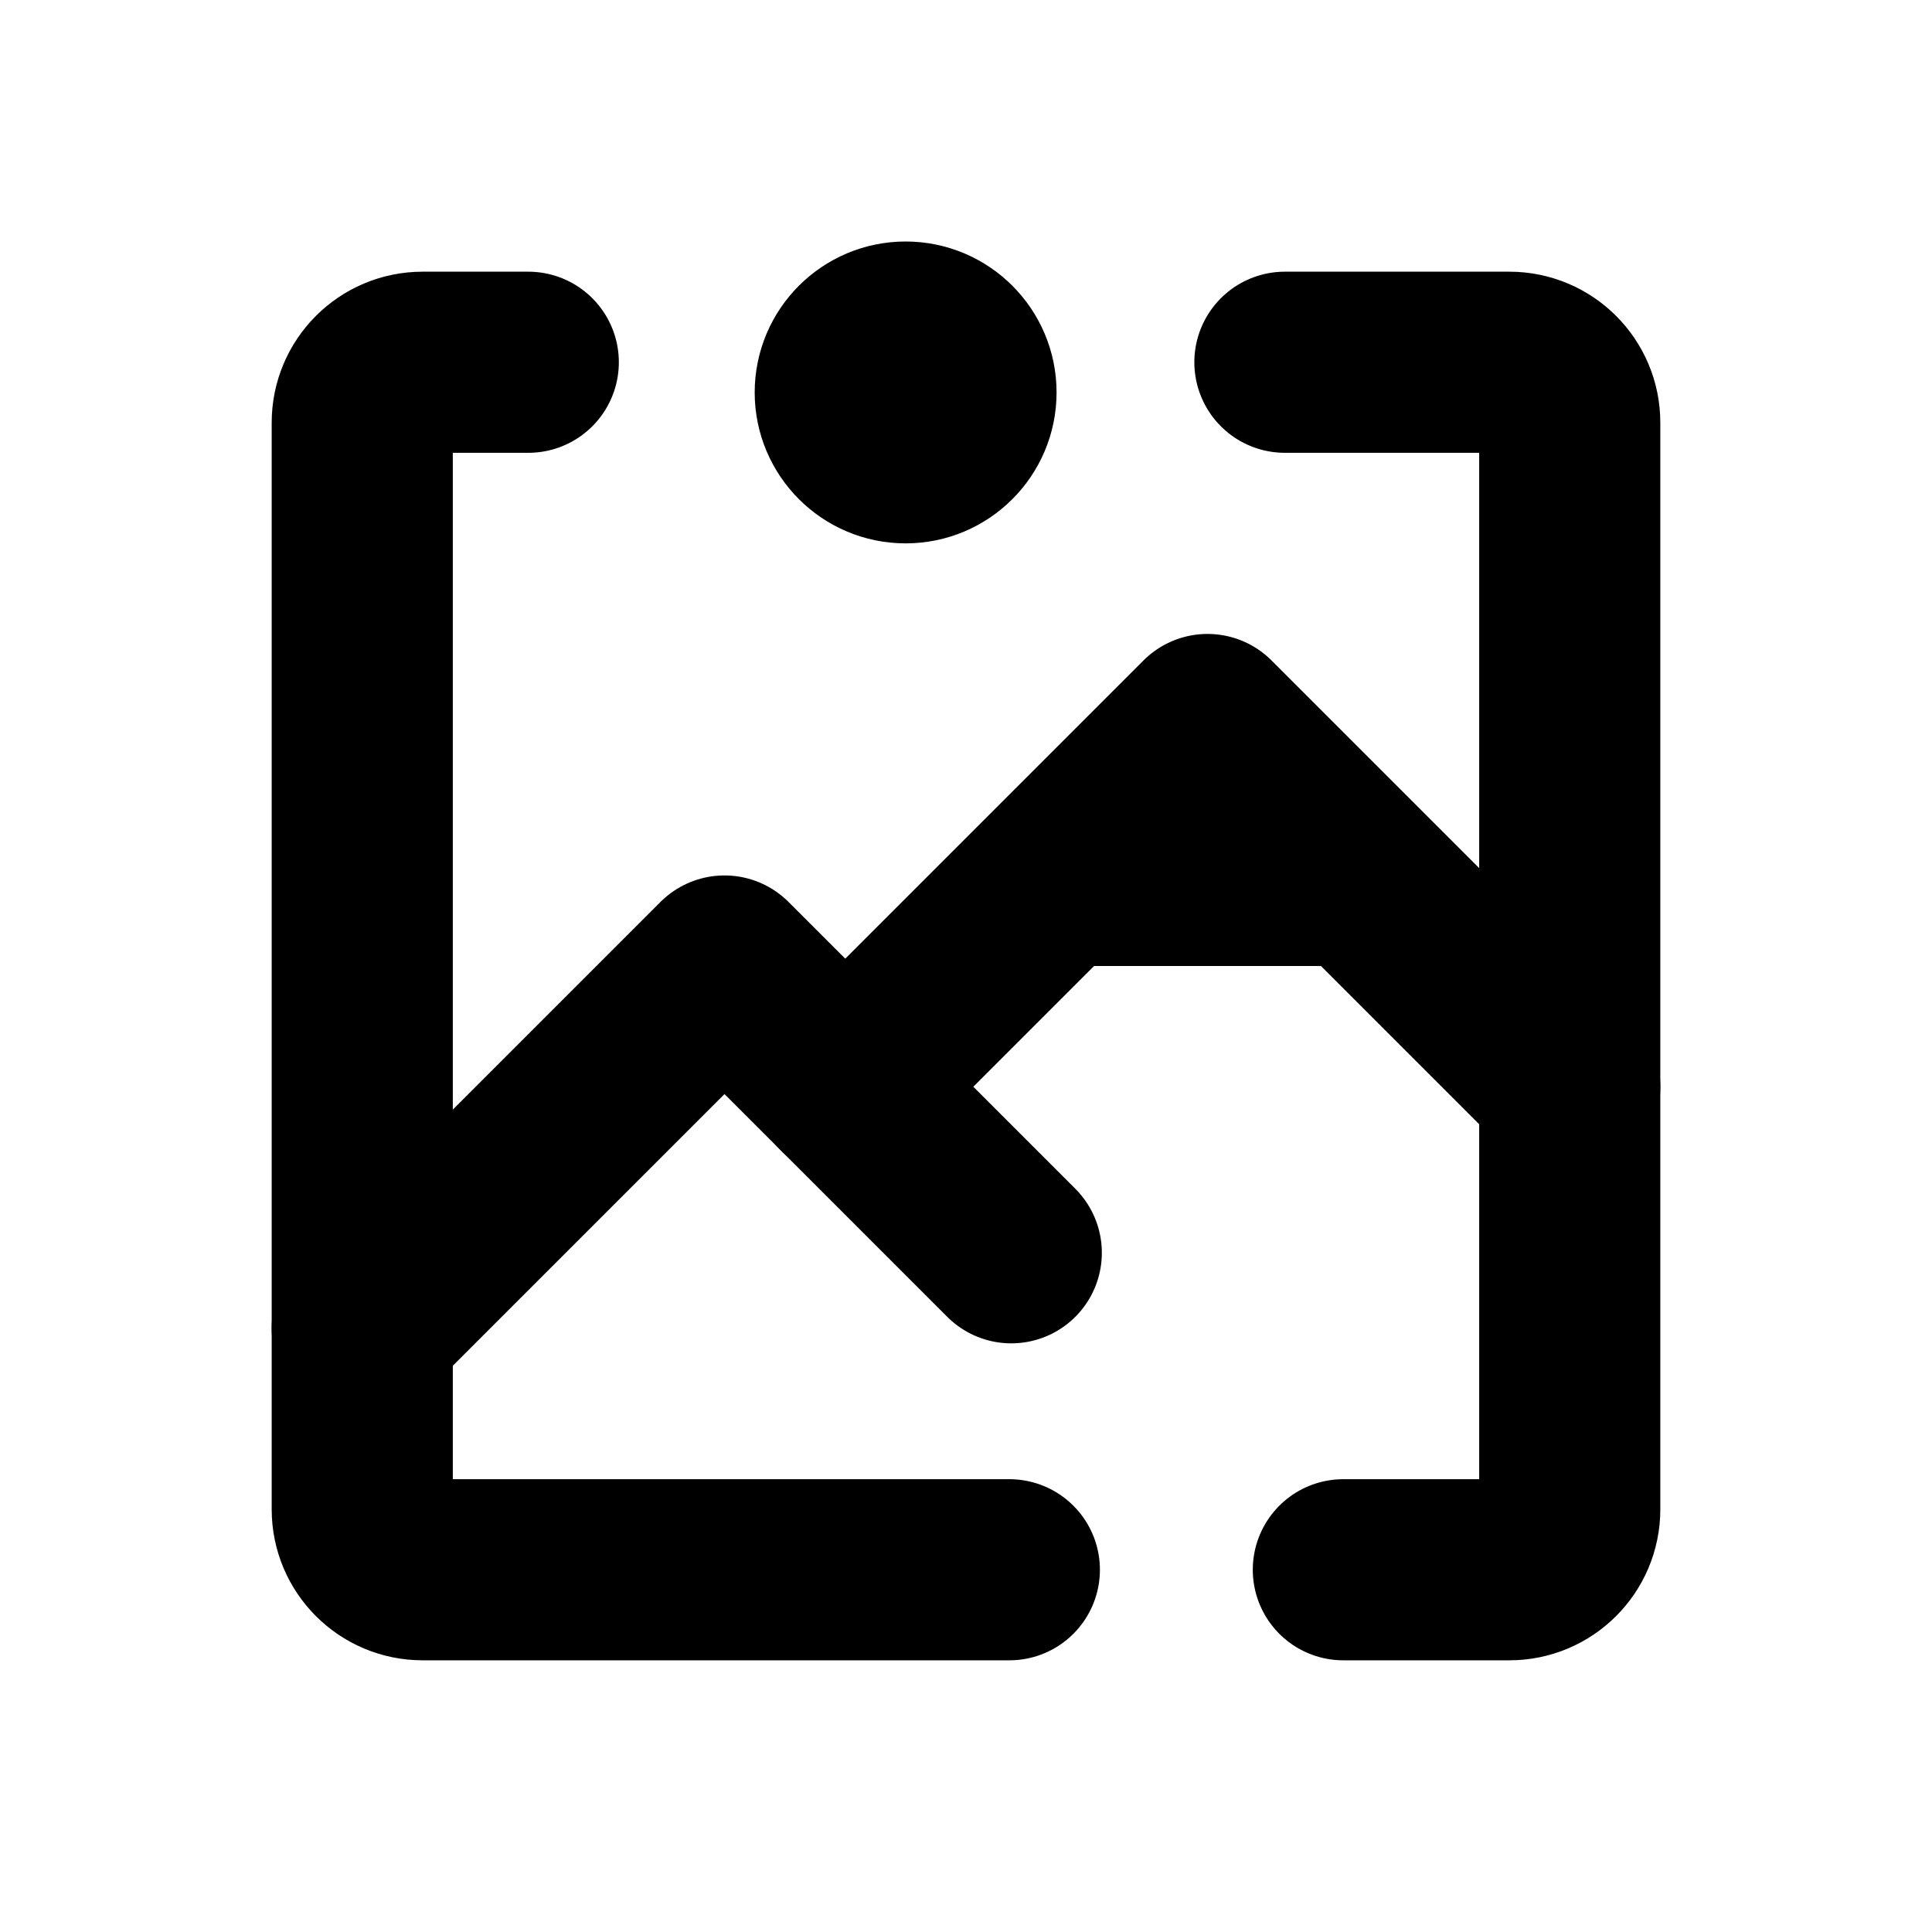
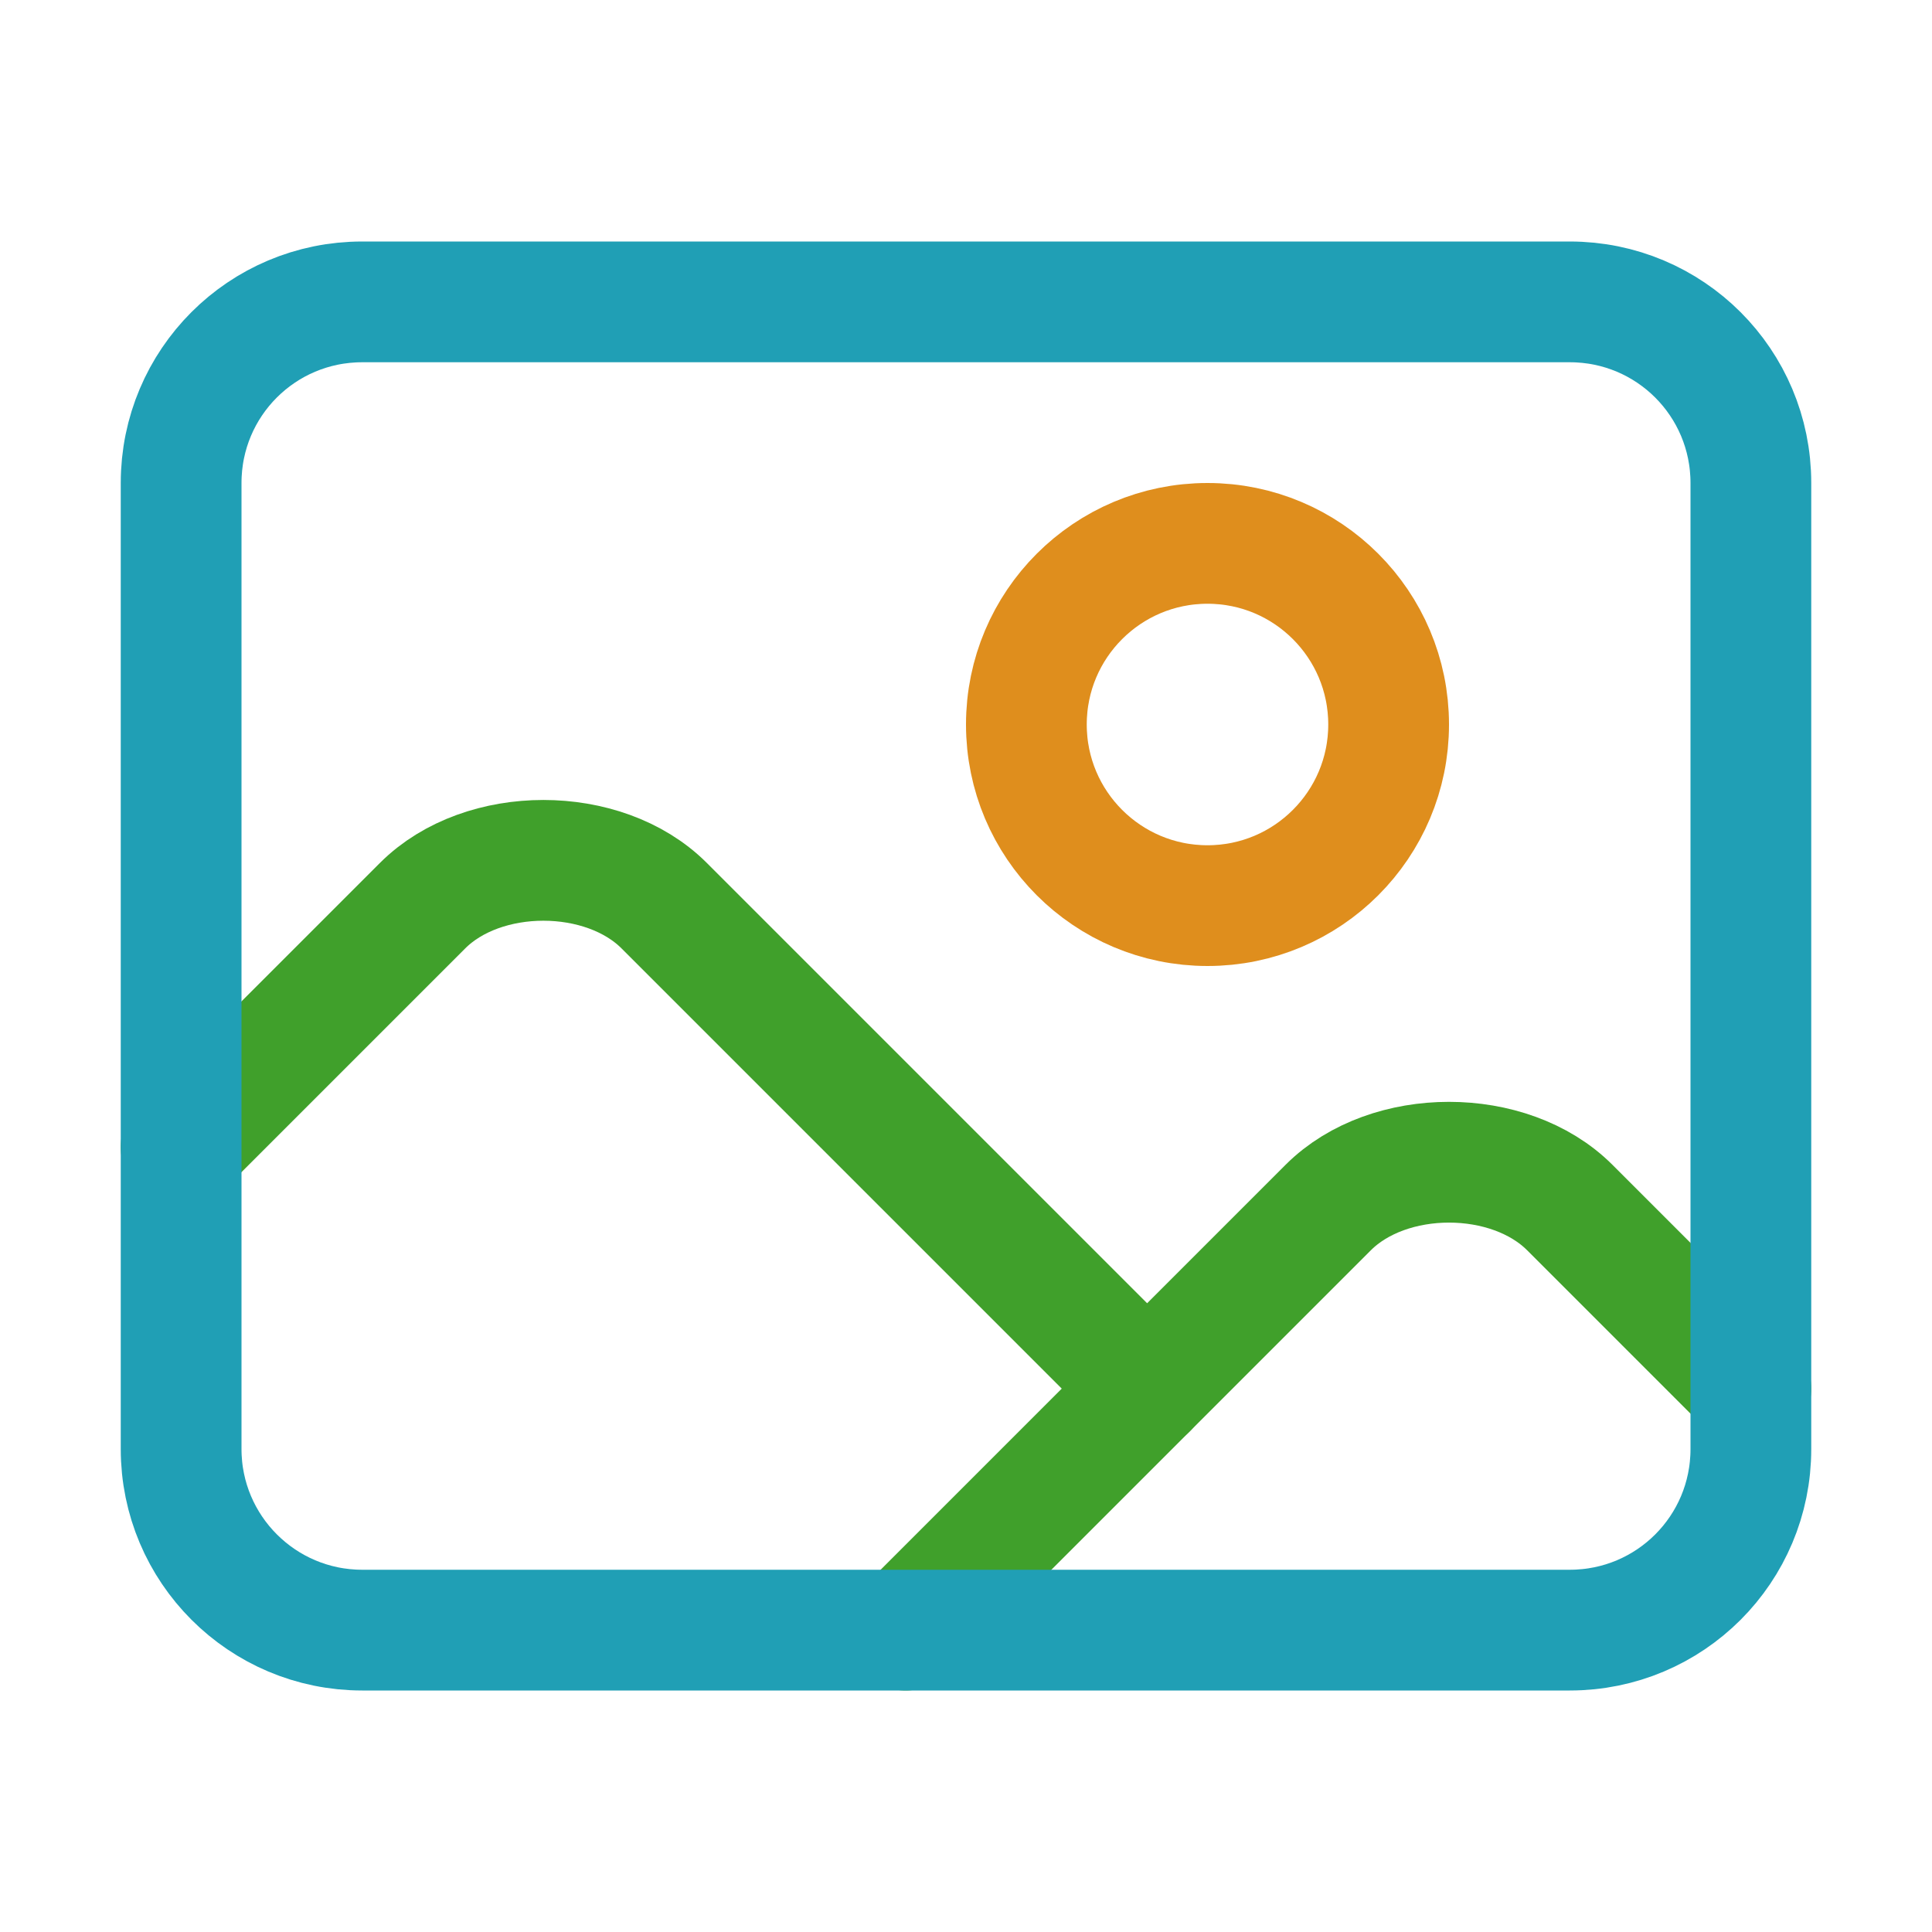
- <svg xmlns="http://www.w3.org/2000/svg" width="16" height="16" viewBox="0 0 16 16" fill="none">
-   <path d="M7.5 4C7.914 4 8.25 3.664 8.25 3.25C8.25 2.836 7.914 2.5 7.5 2.5C7.086 2.5 6.75 2.836 6.75 3.25C6.75 3.664 7.086 4 7.5 4Z" fill="black" stroke="black" stroke-linecap="round" stroke-linejoin="round" />
-   <path d="M8 8L10 6L12 8H8Z" fill="black" />
-   <path d="M3 11L6 8L8.375 10.375" stroke="black" stroke-width="1.5" stroke-linecap="round" stroke-linejoin="round" />
-   <path d="M7 9L8.5 7.5L10 6L11.5 7.5L13 9" stroke="black" stroke-width="1.5" stroke-linecap="round" stroke-linejoin="round" />
-   <path d="M4.375 3H3.5C3.224 3 3 3.224 3 3.5V12.5C3 12.776 3.224 13 3.5 13H8.359M10.641 3H12.5C12.776 3 13 3.224 13 3.5V12.5C13 12.776 12.776 13 12.5 13H11.125" stroke="black" stroke-width="1.5" stroke-linecap="round" />
+ <svg xmlns="http://www.w3.org/2000/svg" width="16" height="16" viewBox="0 0 16 16">
+   <g fill="none" stroke-linecap="round" stroke-linejoin="round">
+     <path stroke="#df8e1d" d="M11.5 6A1.5 1.5 0 0110 7.5 1.5 1.5 0 018.5 6 1.5 1.5 0 0110 4.5 1.5 1.5 0 0111.5 6" />
+     <path stroke="#40a02b" d="M7.5 13.5 11 10c.5-.5 1.5-.5 2 0l1.5 1.5" />
+     <path stroke="#40a02b" d="m1.5 9.5 2-2C4 7 5 7 5.5 7.5l4 4" />
+     <path stroke="#209fb5" d="M3 2.5h10c.83 0 1.5.67 1.5 1.5v8c0 .83-.67 1.5-1.5 1.5H3A1.5 1.5 0 011.5 12V4c0-.83.67-1.5 1.5-1.5" />
+   </g>
</svg>
